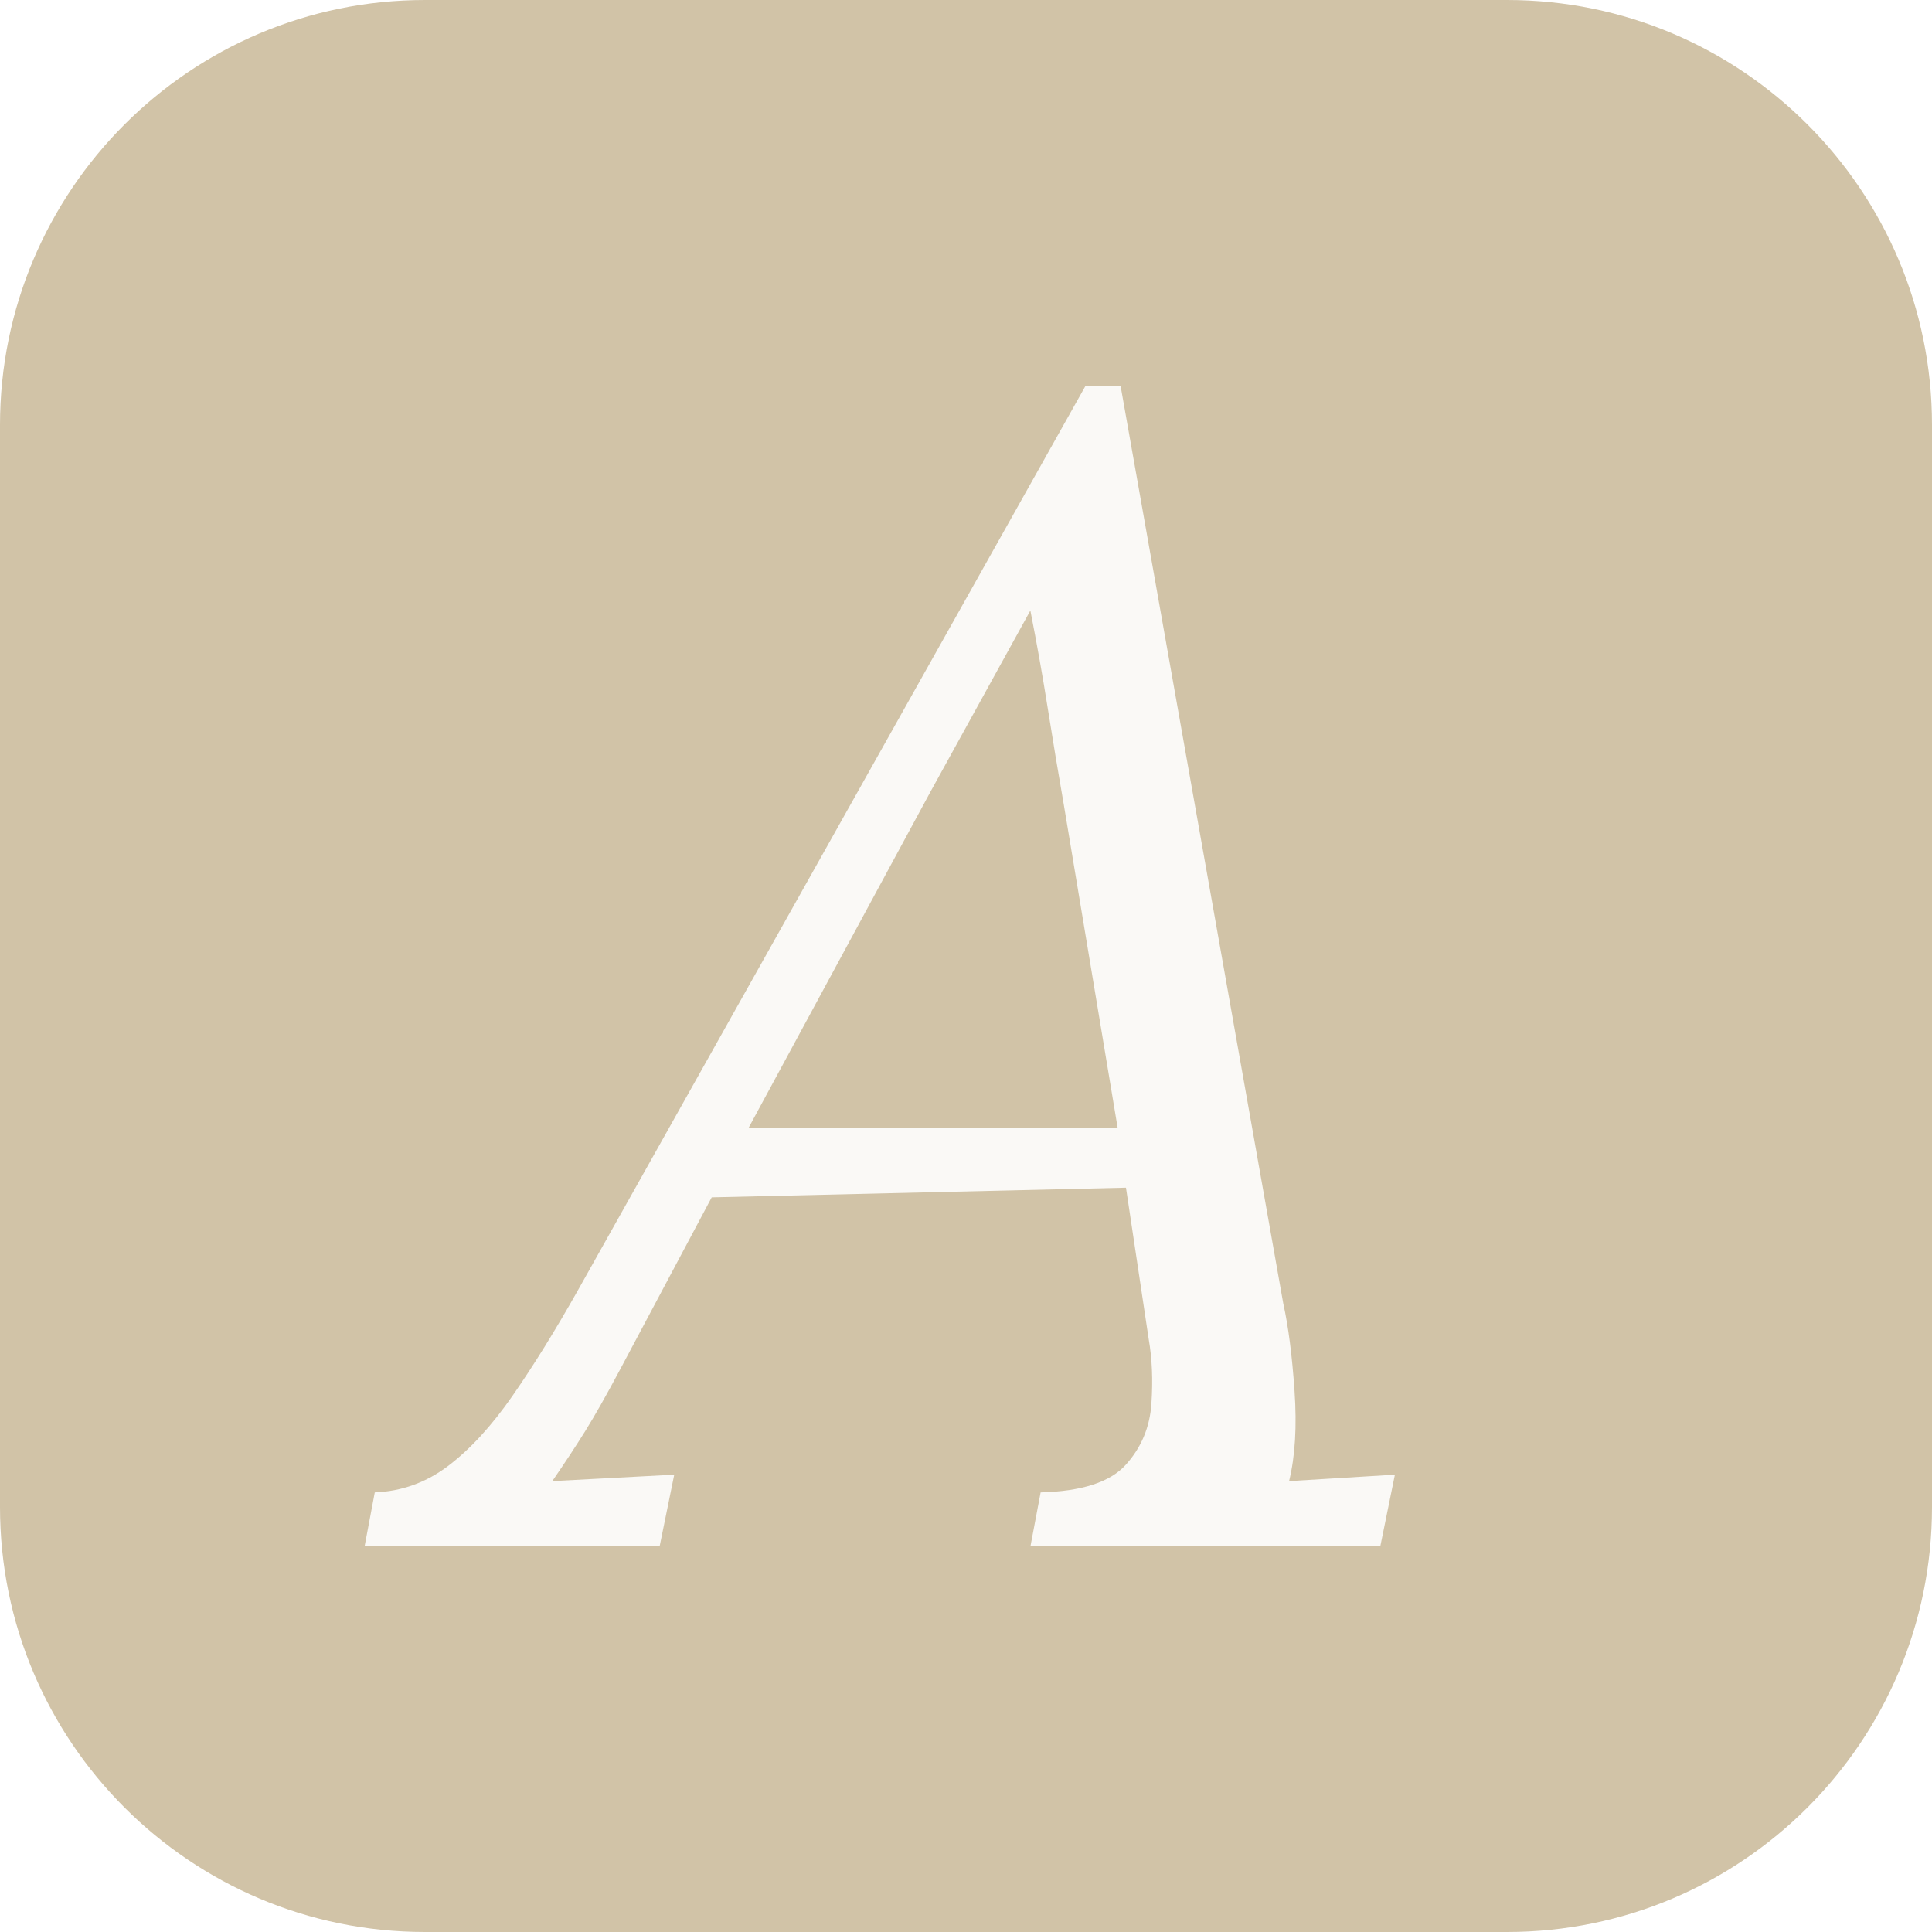
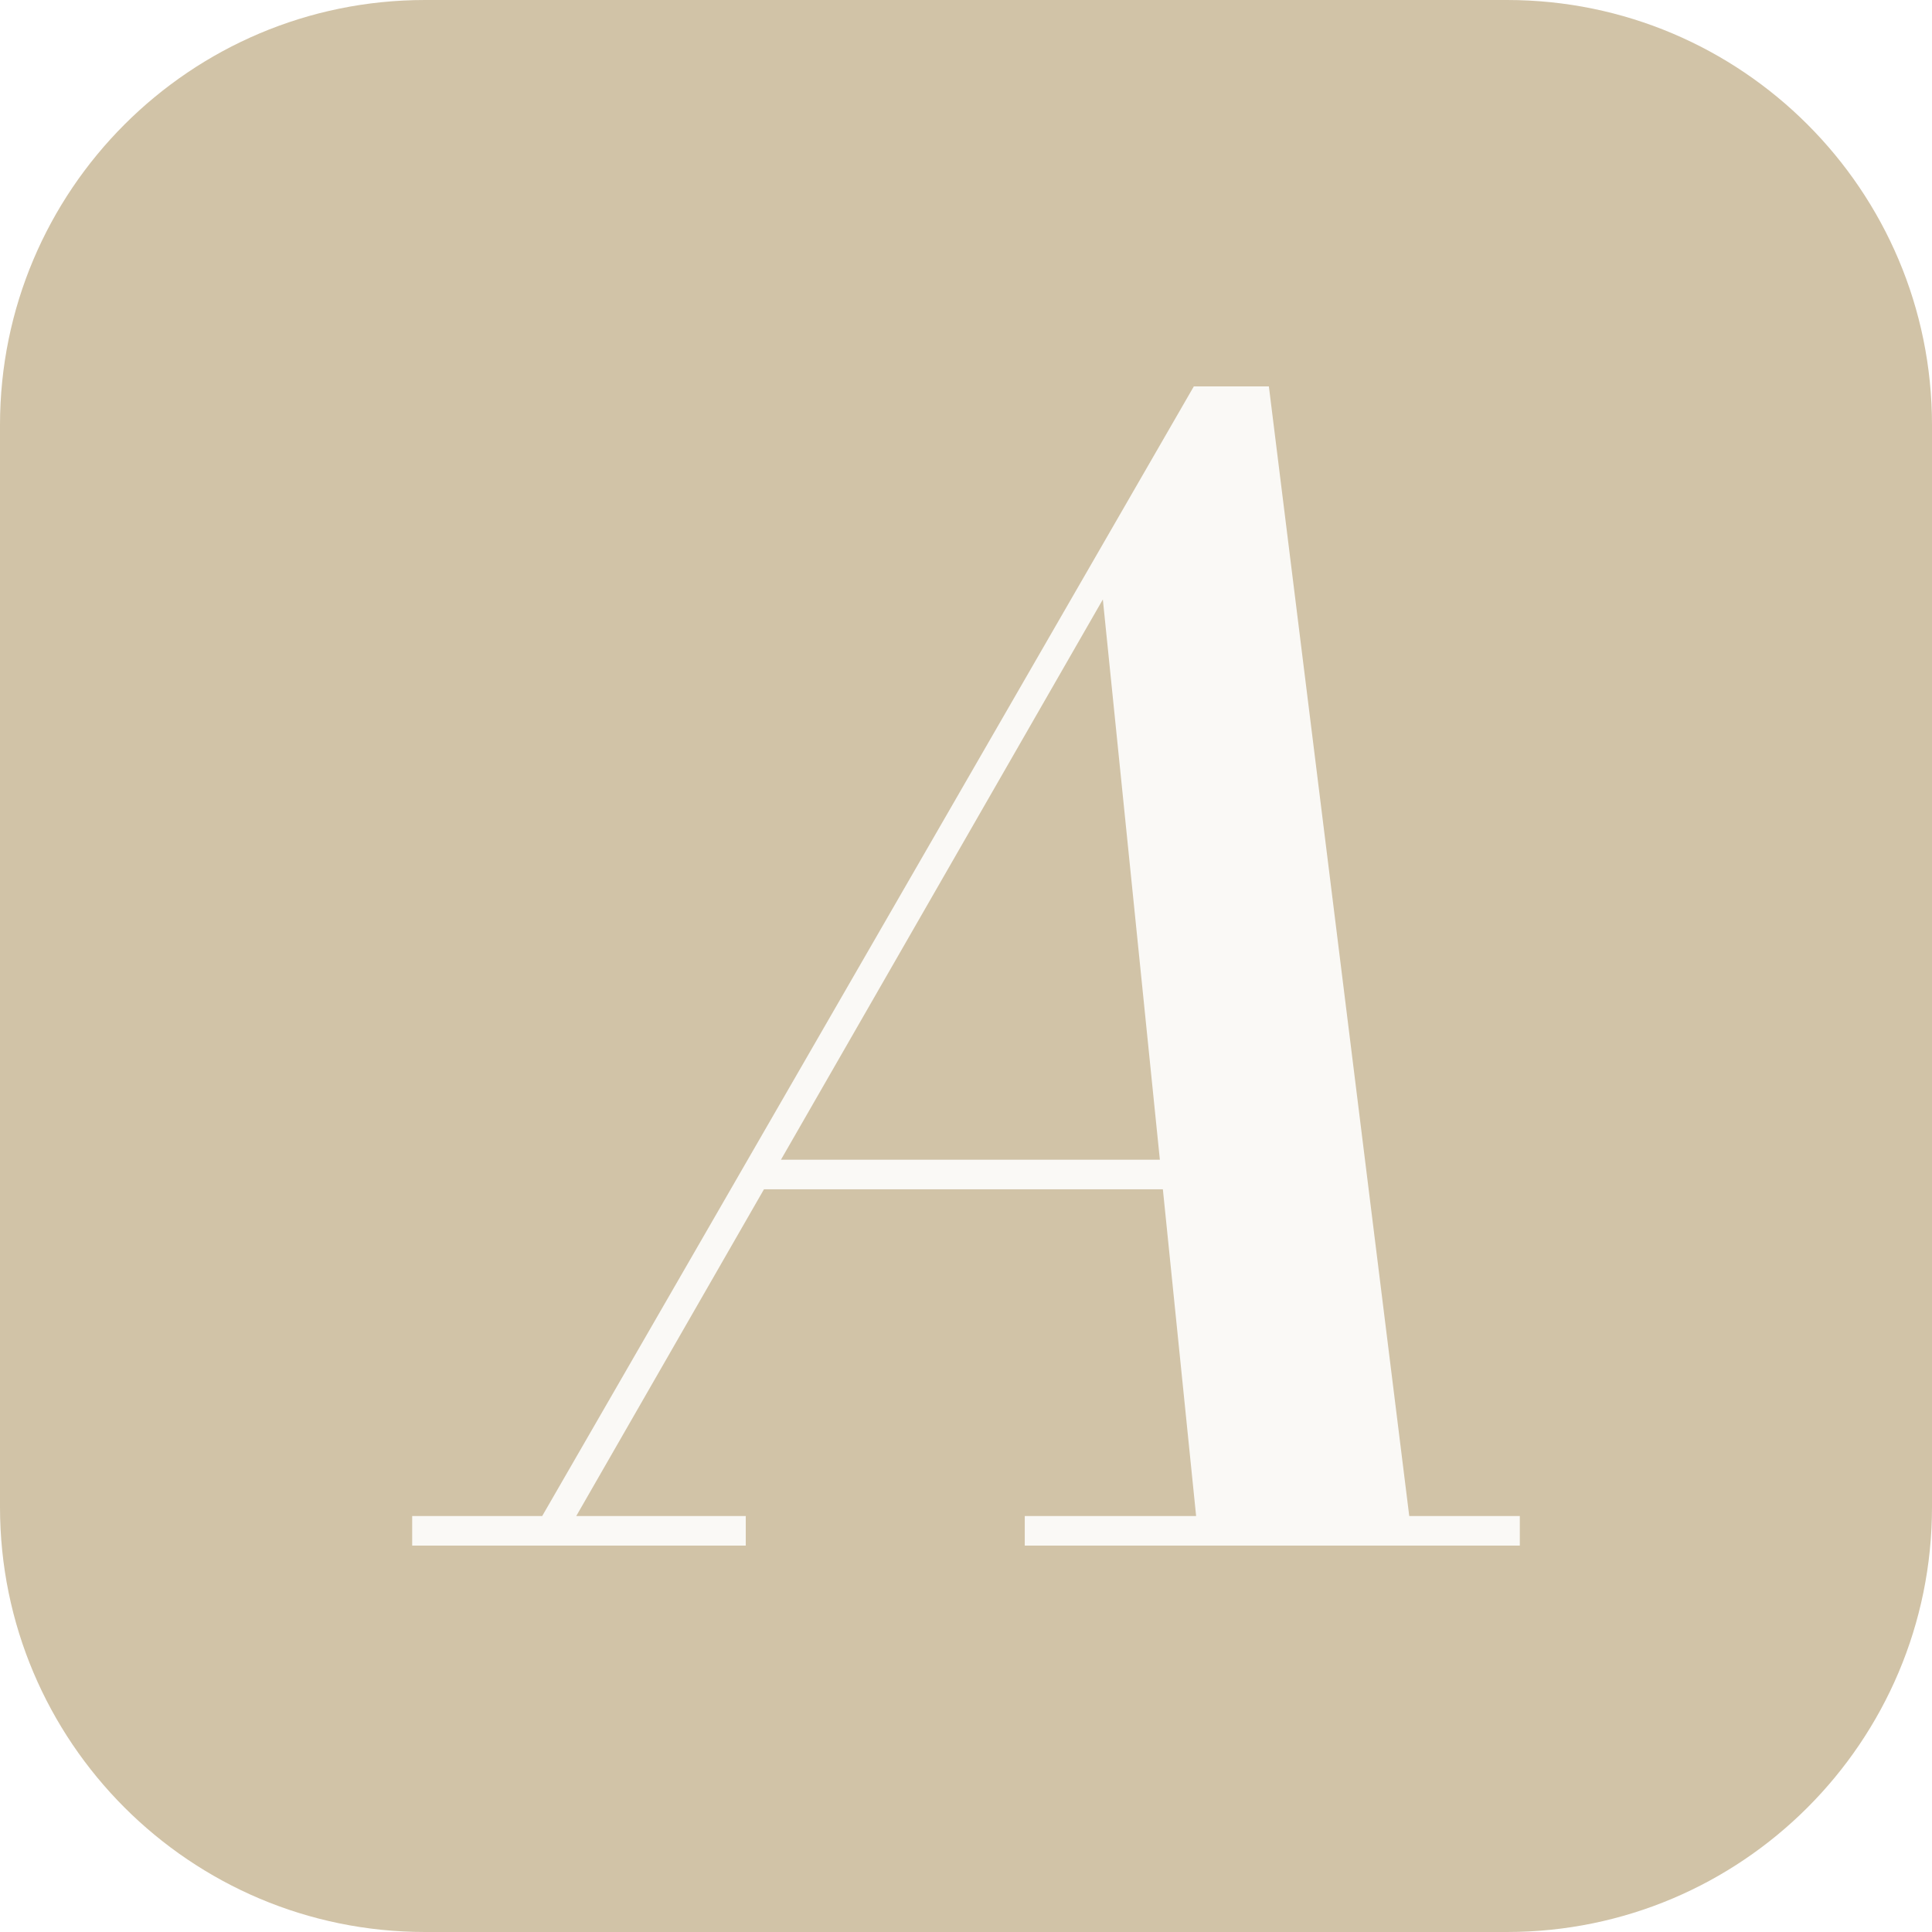
<svg xmlns="http://www.w3.org/2000/svg" viewBox="0 0 100 100" role="img" aria-label="Arsh Sandhu Allure">
  <rect width="100" height="100" rx="22" fill="#D1C3A7" />
-   <g transform="translate(20.047,80.000) scale(0.083449,-0.083449) skewX(9)">
-     <path fill="#FAF9F6" d="M341 719 532 150Q540 129 547.5 96.0Q555 63 553 40L618 44L616 0H399L400 33Q438 34 450.0 50.0Q462 66 460.0 88.0Q458 110 452 128L423 222L167 216L127 109Q118 85 111.5 71.0Q105 57 96 40L171 44L169 0H-14L-13 33Q12 34 30.0 49.5Q48 65 63.0 93.0Q78 121 93 158L319 719ZM307 580Q296 552 285.0 524.0Q274 496 263 468L183 259H412L347 459Q337 489 327.5 519.0Q318 549 307 580Z" />
+   <g transform="translate(24.984,80.000) scale(0.039241,-0.039241)">
+     <path fill="#FAF9F6" d="M56.0 0 938.0 1529H1037.0L1227.0 0H945.0L818.0 1248L101.0 0ZM-93.0 0V39H347.0V0ZM715.0 0V39H1368.0V0ZM365.0 470V509H1026.0V470Z" />
  </g>
</svg>
